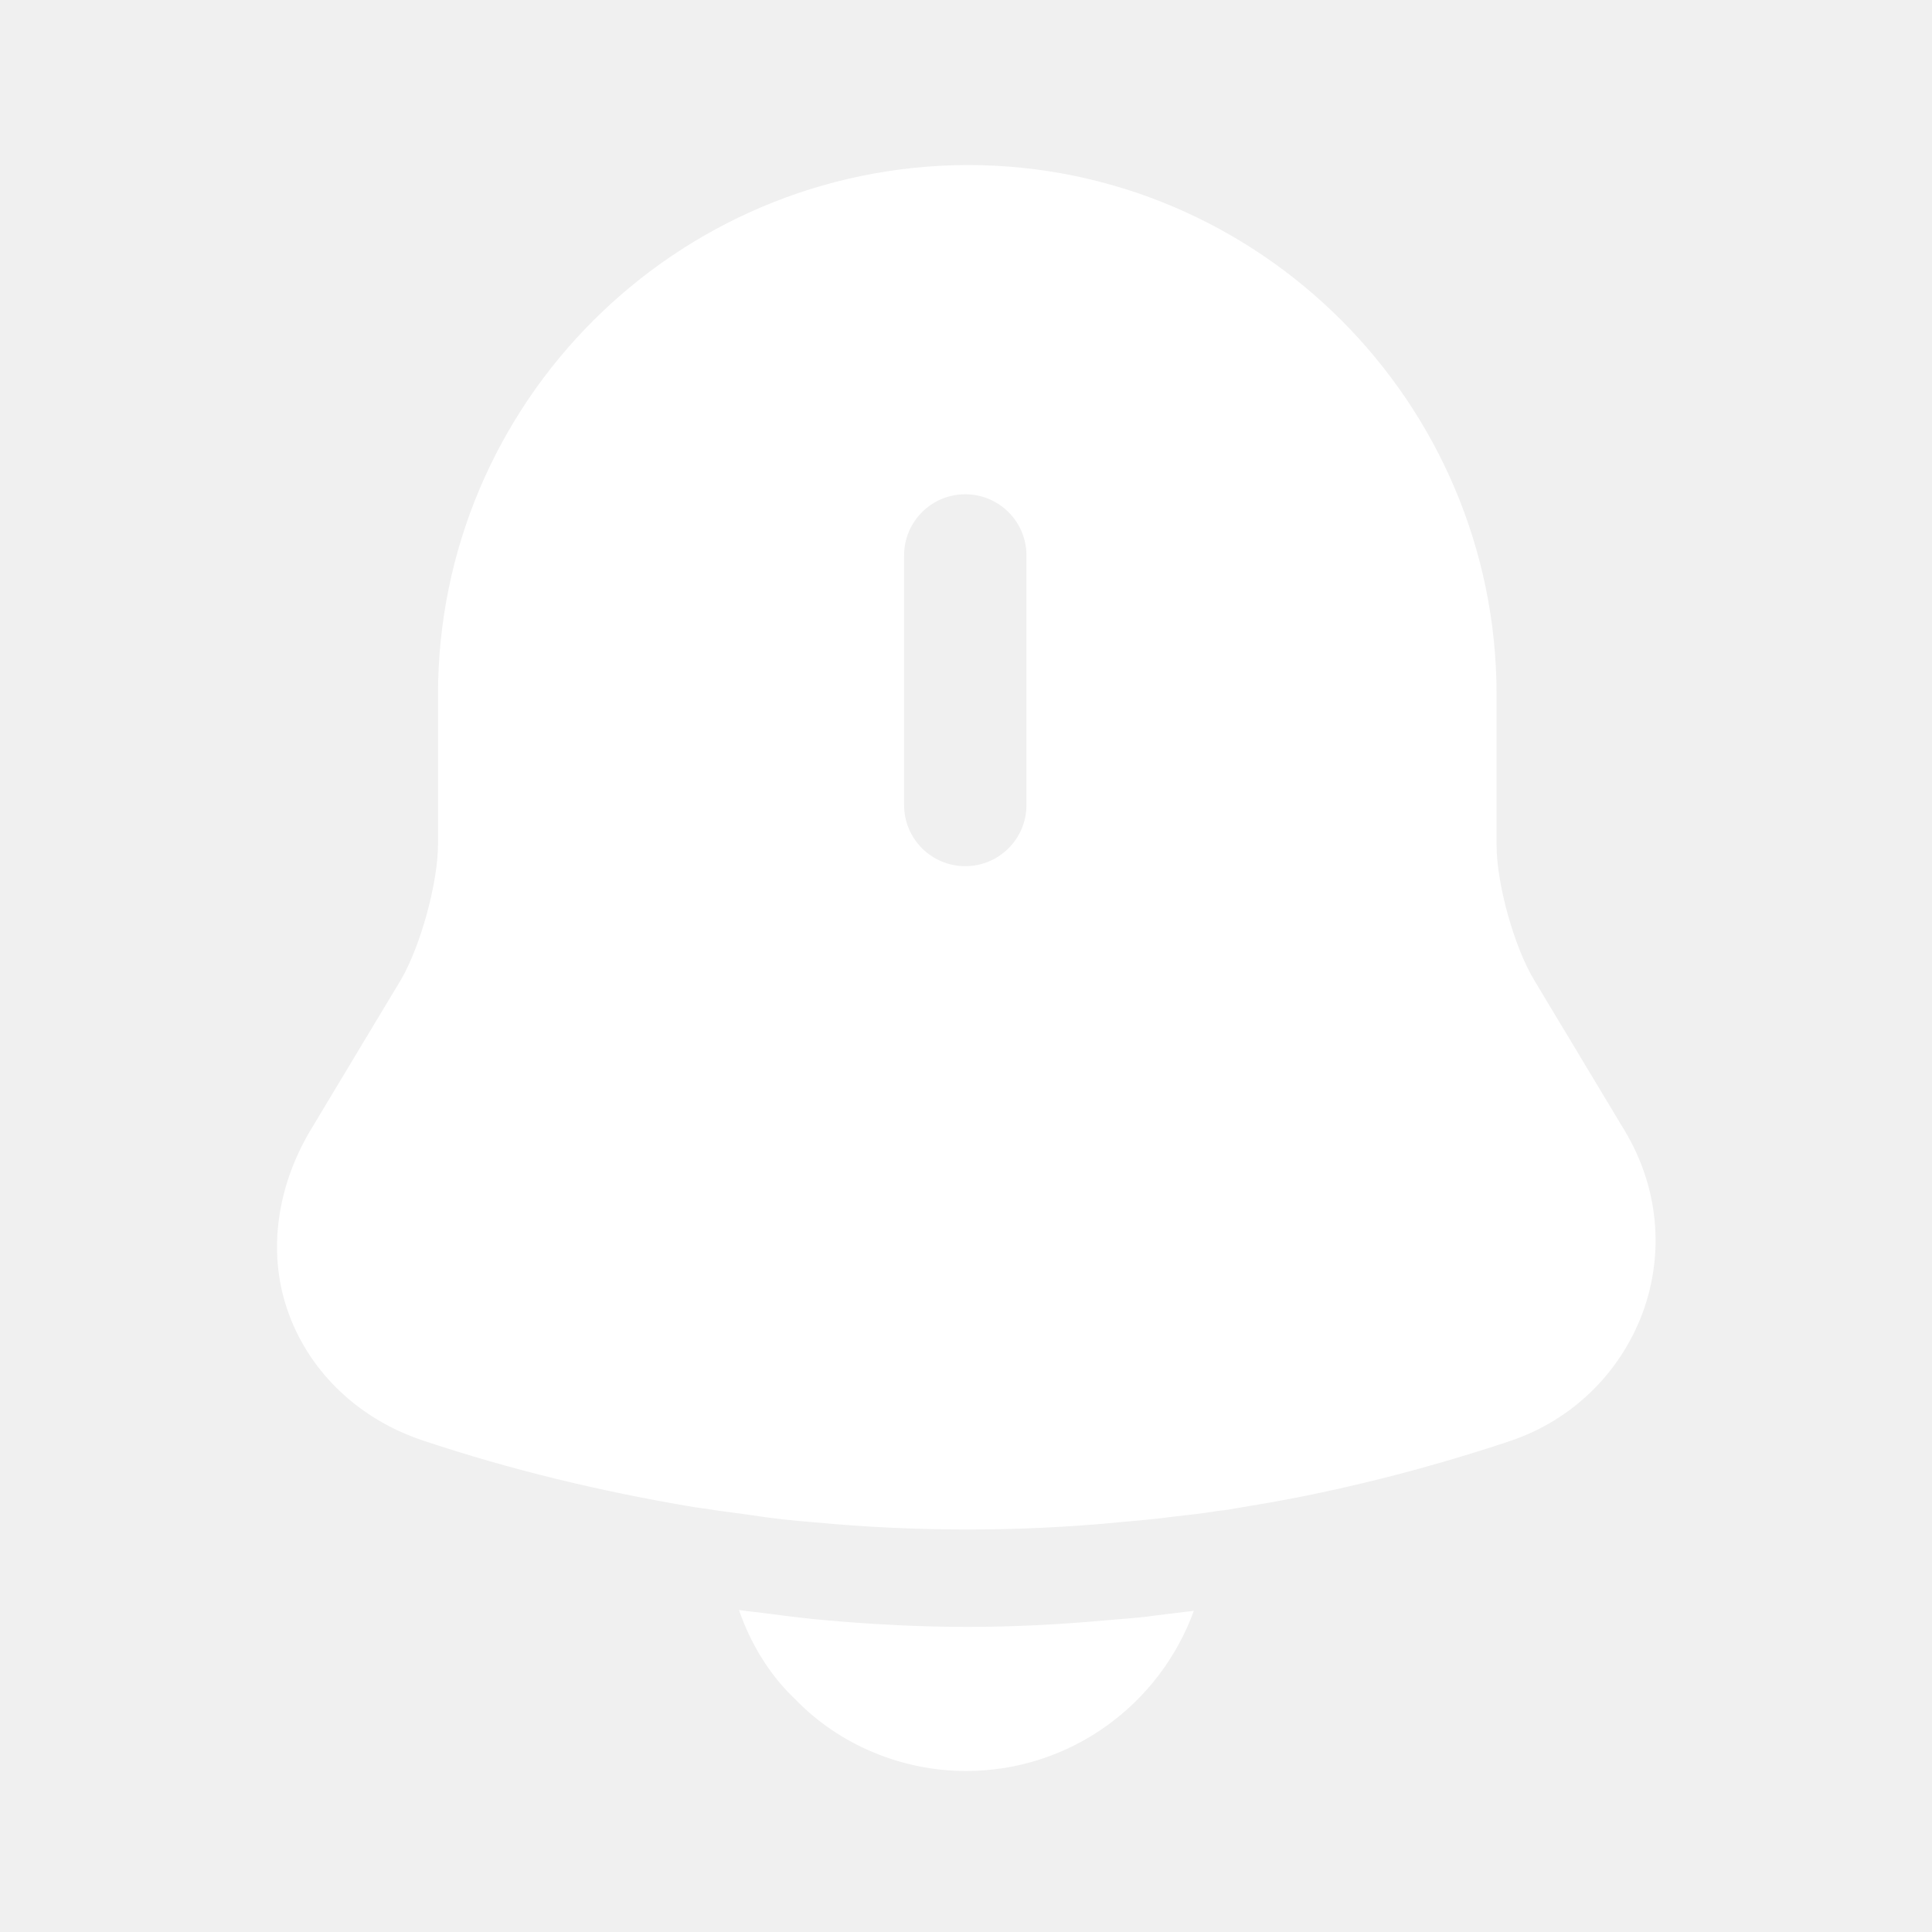
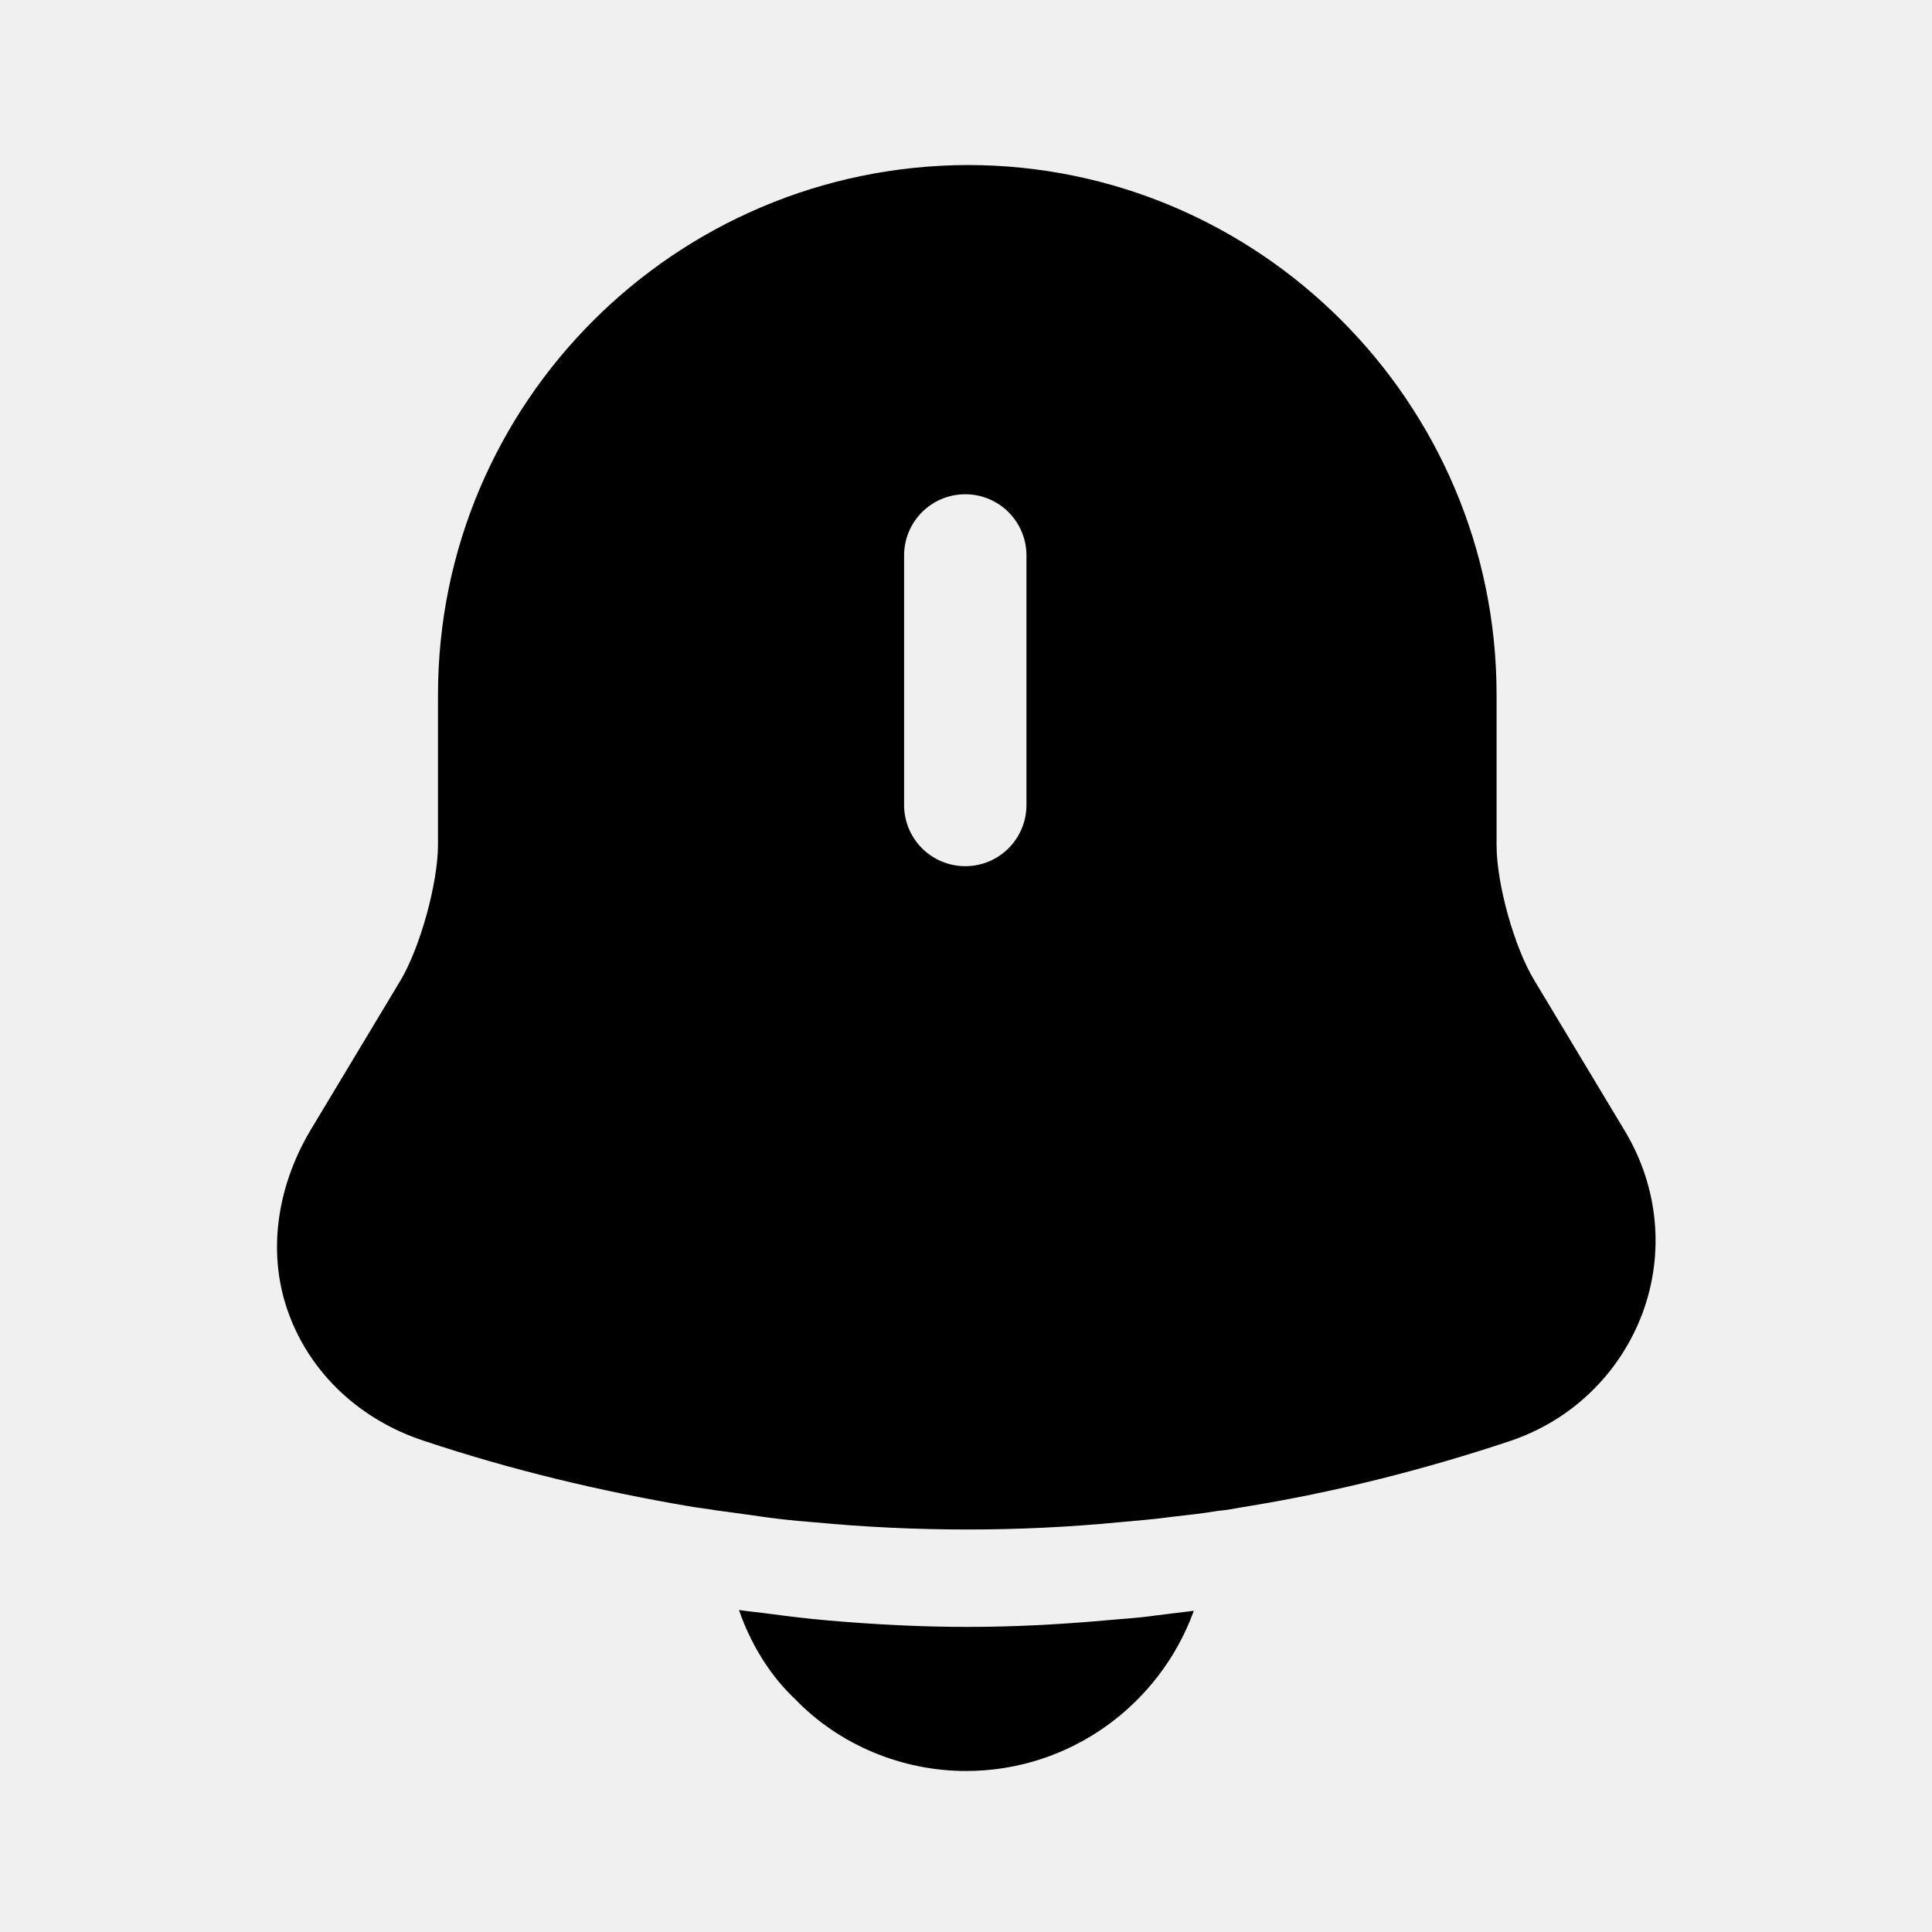
- <svg xmlns="http://www.w3.org/2000/svg" width="24" height="24" viewBox="0 0 24 24" fill="none">
-   <path d="M20.191 14.06L19.061 12.18C18.811 11.77 18.591 10.98 18.591 10.5V8.63C18.591 5 15.641 2.05 12.021 2.05C8.391 2.06 5.441 5 5.441 8.63V10.49C5.441 10.97 5.221 11.76 4.981 12.17L3.851 14.05C3.421 14.78 3.321 15.61 3.591 16.33C3.861 17.06 4.471 17.64 5.271 17.9C6.351 18.26 7.441 18.52 8.551 18.71C8.661 18.73 8.771 18.74 8.881 18.76C9.021 18.78 9.171 18.8 9.321 18.82C9.581 18.86 9.841 18.89 10.111 18.91C10.741 18.97 11.381 19 12.021 19C12.651 19 13.281 18.97 13.901 18.91C14.131 18.89 14.361 18.87 14.581 18.84C14.761 18.82 14.941 18.8 15.121 18.77C15.231 18.76 15.341 18.74 15.451 18.72C16.571 18.54 17.681 18.26 18.761 17.9C19.531 17.64 20.121 17.06 20.401 16.32C20.681 15.57 20.601 14.75 20.191 14.06ZM12.751 10C12.751 10.42 12.411 10.76 11.991 10.76C11.571 10.76 11.231 10.42 11.231 10V6.9C11.231 6.48 11.571 6.14 11.991 6.14C12.411 6.14 12.751 6.48 12.751 6.9V10Z" fill="white" />
-   <path d="M14.83 20.01C14.41 21.17 13.3 22 12 22C11.21 22 10.43 21.68 9.88 21.11C9.56 20.81 9.32 20.41 9.18 20C9.31 20.02 9.44 20.03 9.58 20.05C9.81 20.08 10.05 20.11 10.29 20.13C10.86 20.18 11.44 20.21 12.02 20.21C12.59 20.21 13.16 20.18 13.72 20.13C13.93 20.11 14.14 20.1 14.34 20.07C14.5 20.05 14.66 20.03 14.83 20.01Z" fill="white" />
+ <svg xmlns="http://www.w3.org/2000/svg" width="24" height="24" viewBox="0 0 24 24" fill="inherit">
+   <path d="M20.191 14.06L19.061 12.18C18.811 11.77 18.591 10.98 18.591 10.5V8.63C18.591 5 15.641 2.05 12.021 2.05C8.391 2.06 5.441 5 5.441 8.63V10.49C5.441 10.97 5.221 11.76 4.981 12.17L3.851 14.05C3.421 14.78 3.321 15.61 3.591 16.33C3.861 17.06 4.471 17.64 5.271 17.9C6.351 18.26 7.441 18.52 8.551 18.71C8.661 18.73 8.771 18.74 8.881 18.76C9.021 18.78 9.171 18.8 9.321 18.82C9.581 18.86 9.841 18.89 10.111 18.91C10.741 18.97 11.381 19 12.021 19C12.651 19 13.281 18.97 13.901 18.91C14.131 18.89 14.361 18.87 14.581 18.84C14.761 18.82 14.941 18.8 15.121 18.77C15.231 18.76 15.341 18.74 15.451 18.72C16.571 18.54 17.681 18.26 18.761 17.9C19.531 17.64 20.121 17.06 20.401 16.32C20.681 15.57 20.601 14.75 20.191 14.06ZM12.751 10C12.751 10.42 12.411 10.76 11.991 10.76C11.571 10.76 11.231 10.42 11.231 10V6.9C11.231 6.48 11.571 6.14 11.991 6.14C12.411 6.14 12.751 6.48 12.751 6.9V10Z" fill="inherit" stroke="none" />
+   <path d="M14.83 20.01C14.41 21.17 13.3 22 12 22C11.21 22 10.43 21.68 9.88 21.11C9.56 20.81 9.32 20.41 9.18 20C9.31 20.02 9.44 20.03 9.58 20.05C9.81 20.08 10.05 20.11 10.29 20.13C10.86 20.18 11.44 20.21 12.02 20.21C12.59 20.21 13.16 20.18 13.72 20.13C13.93 20.11 14.14 20.1 14.34 20.07C14.5 20.05 14.66 20.03 14.83 20.01Z" fill="inherit" stroke="none" />
</svg>
